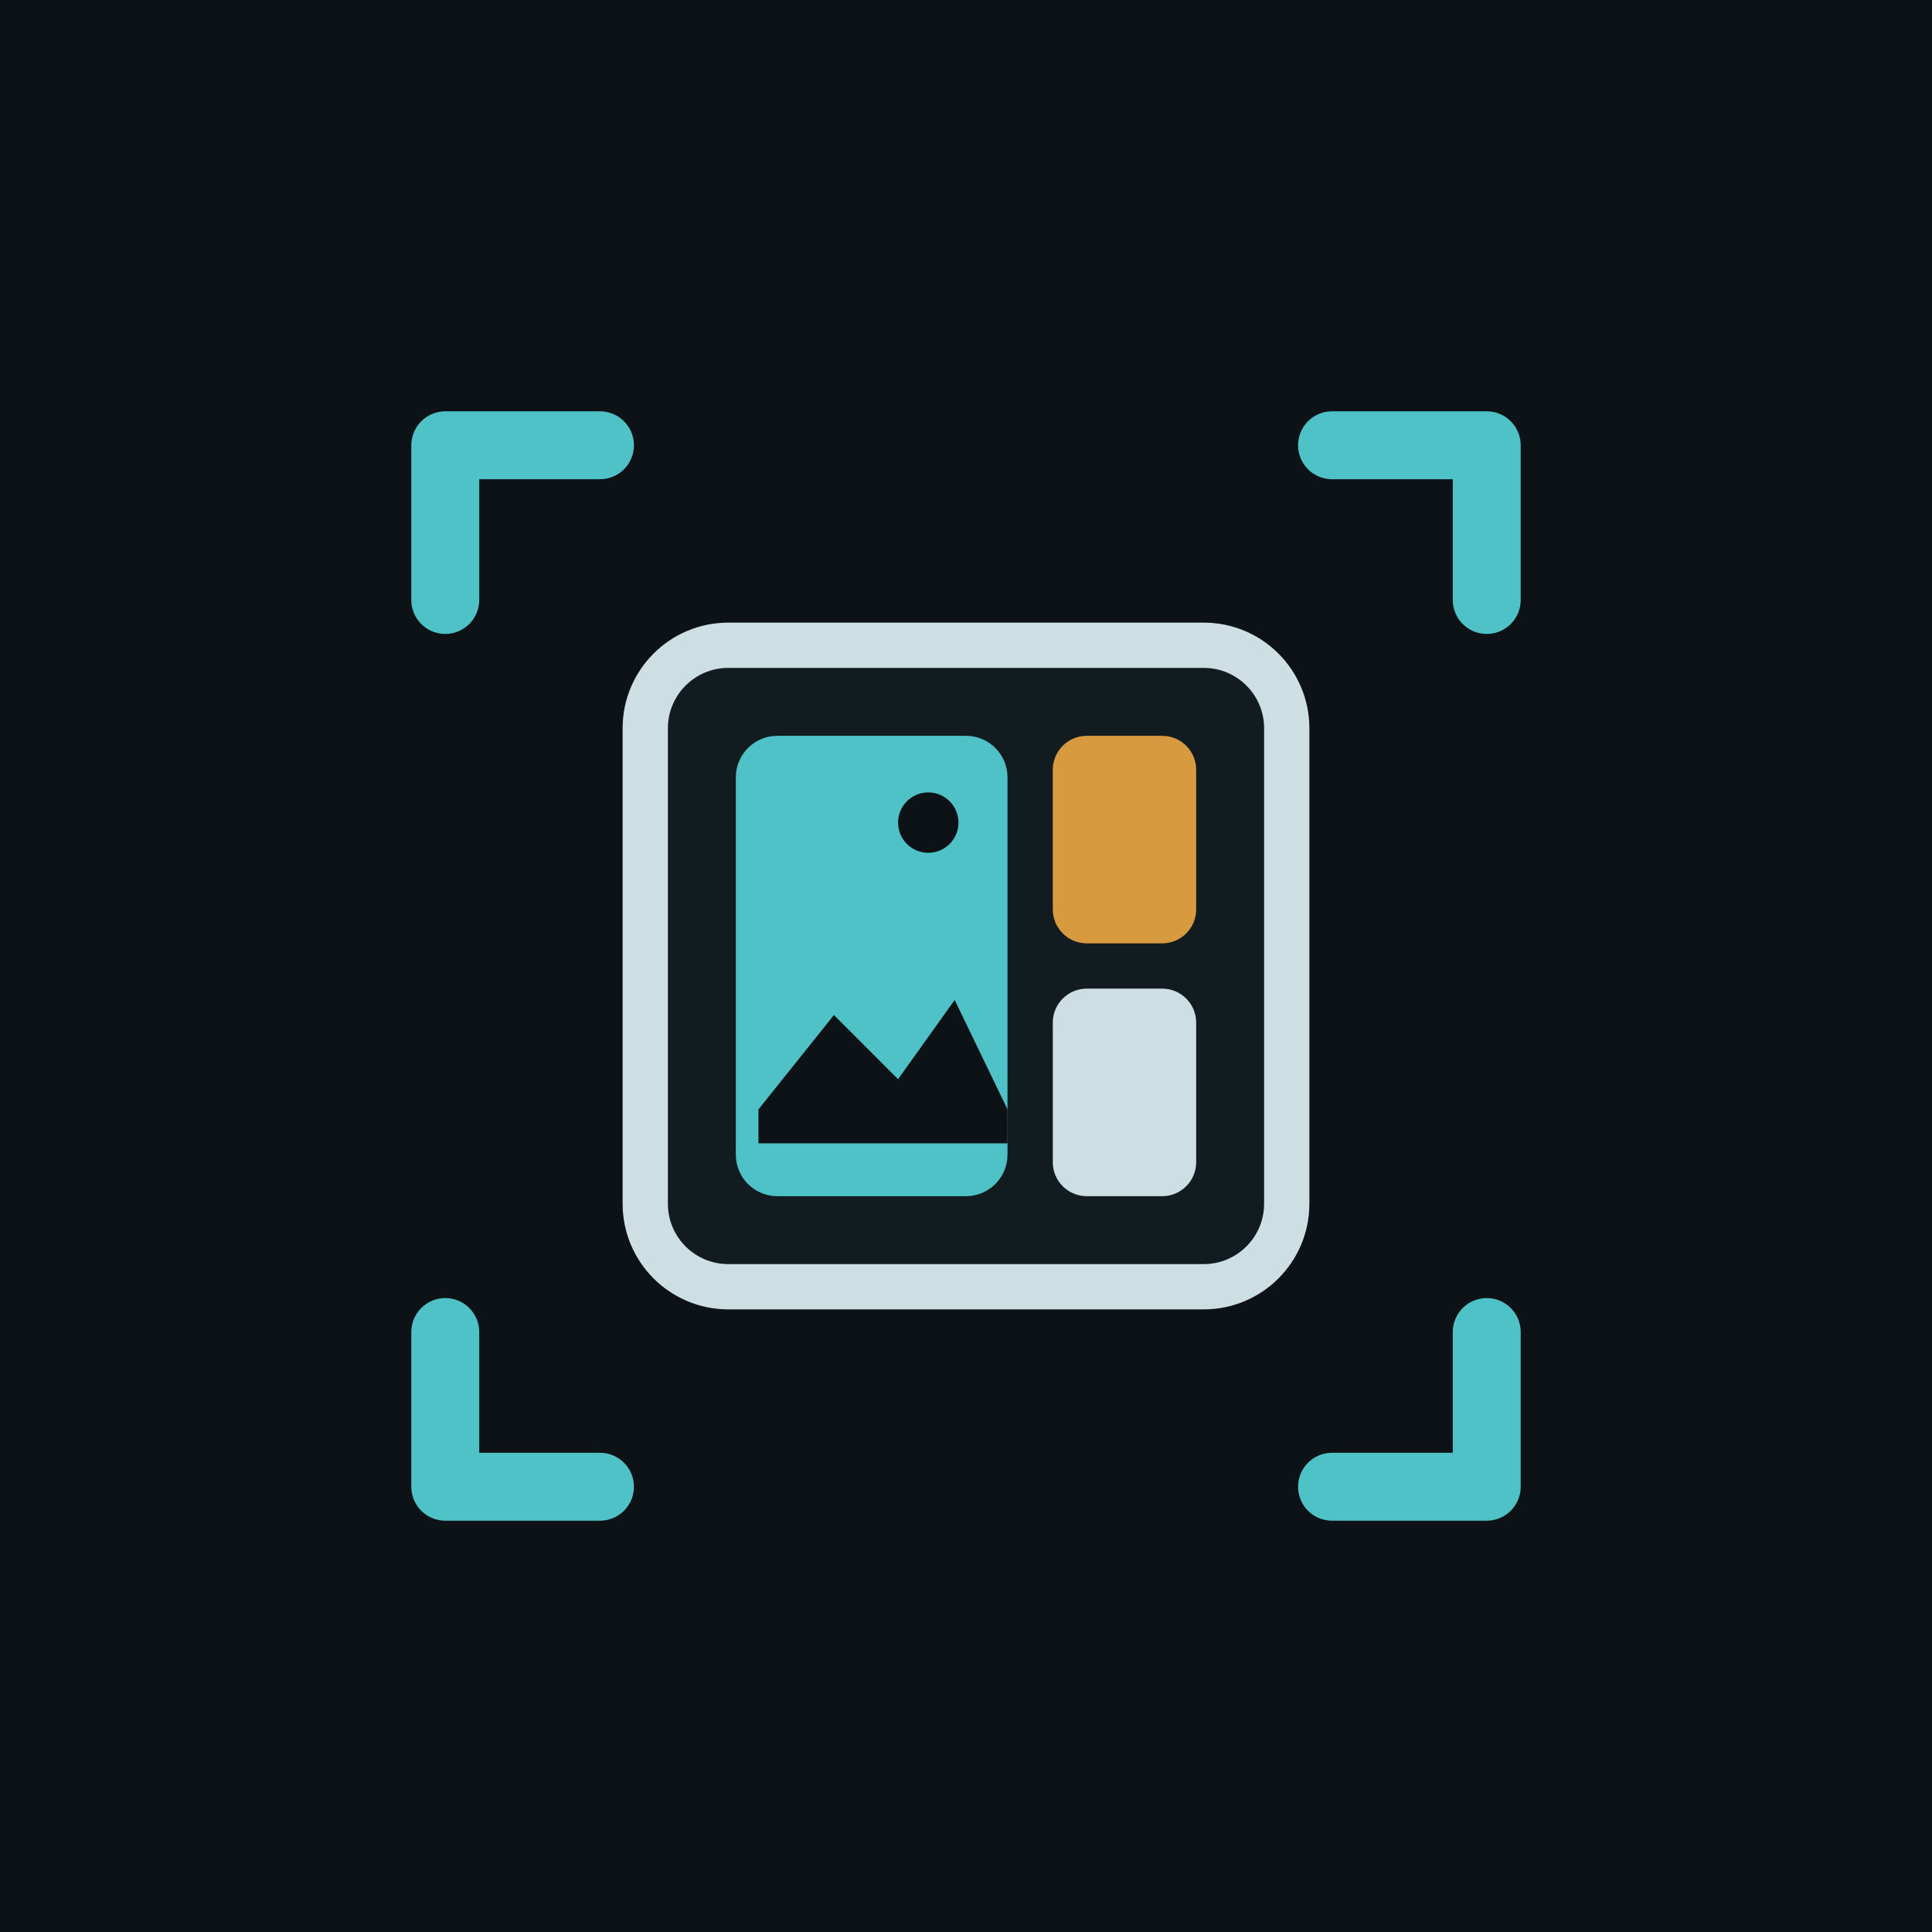
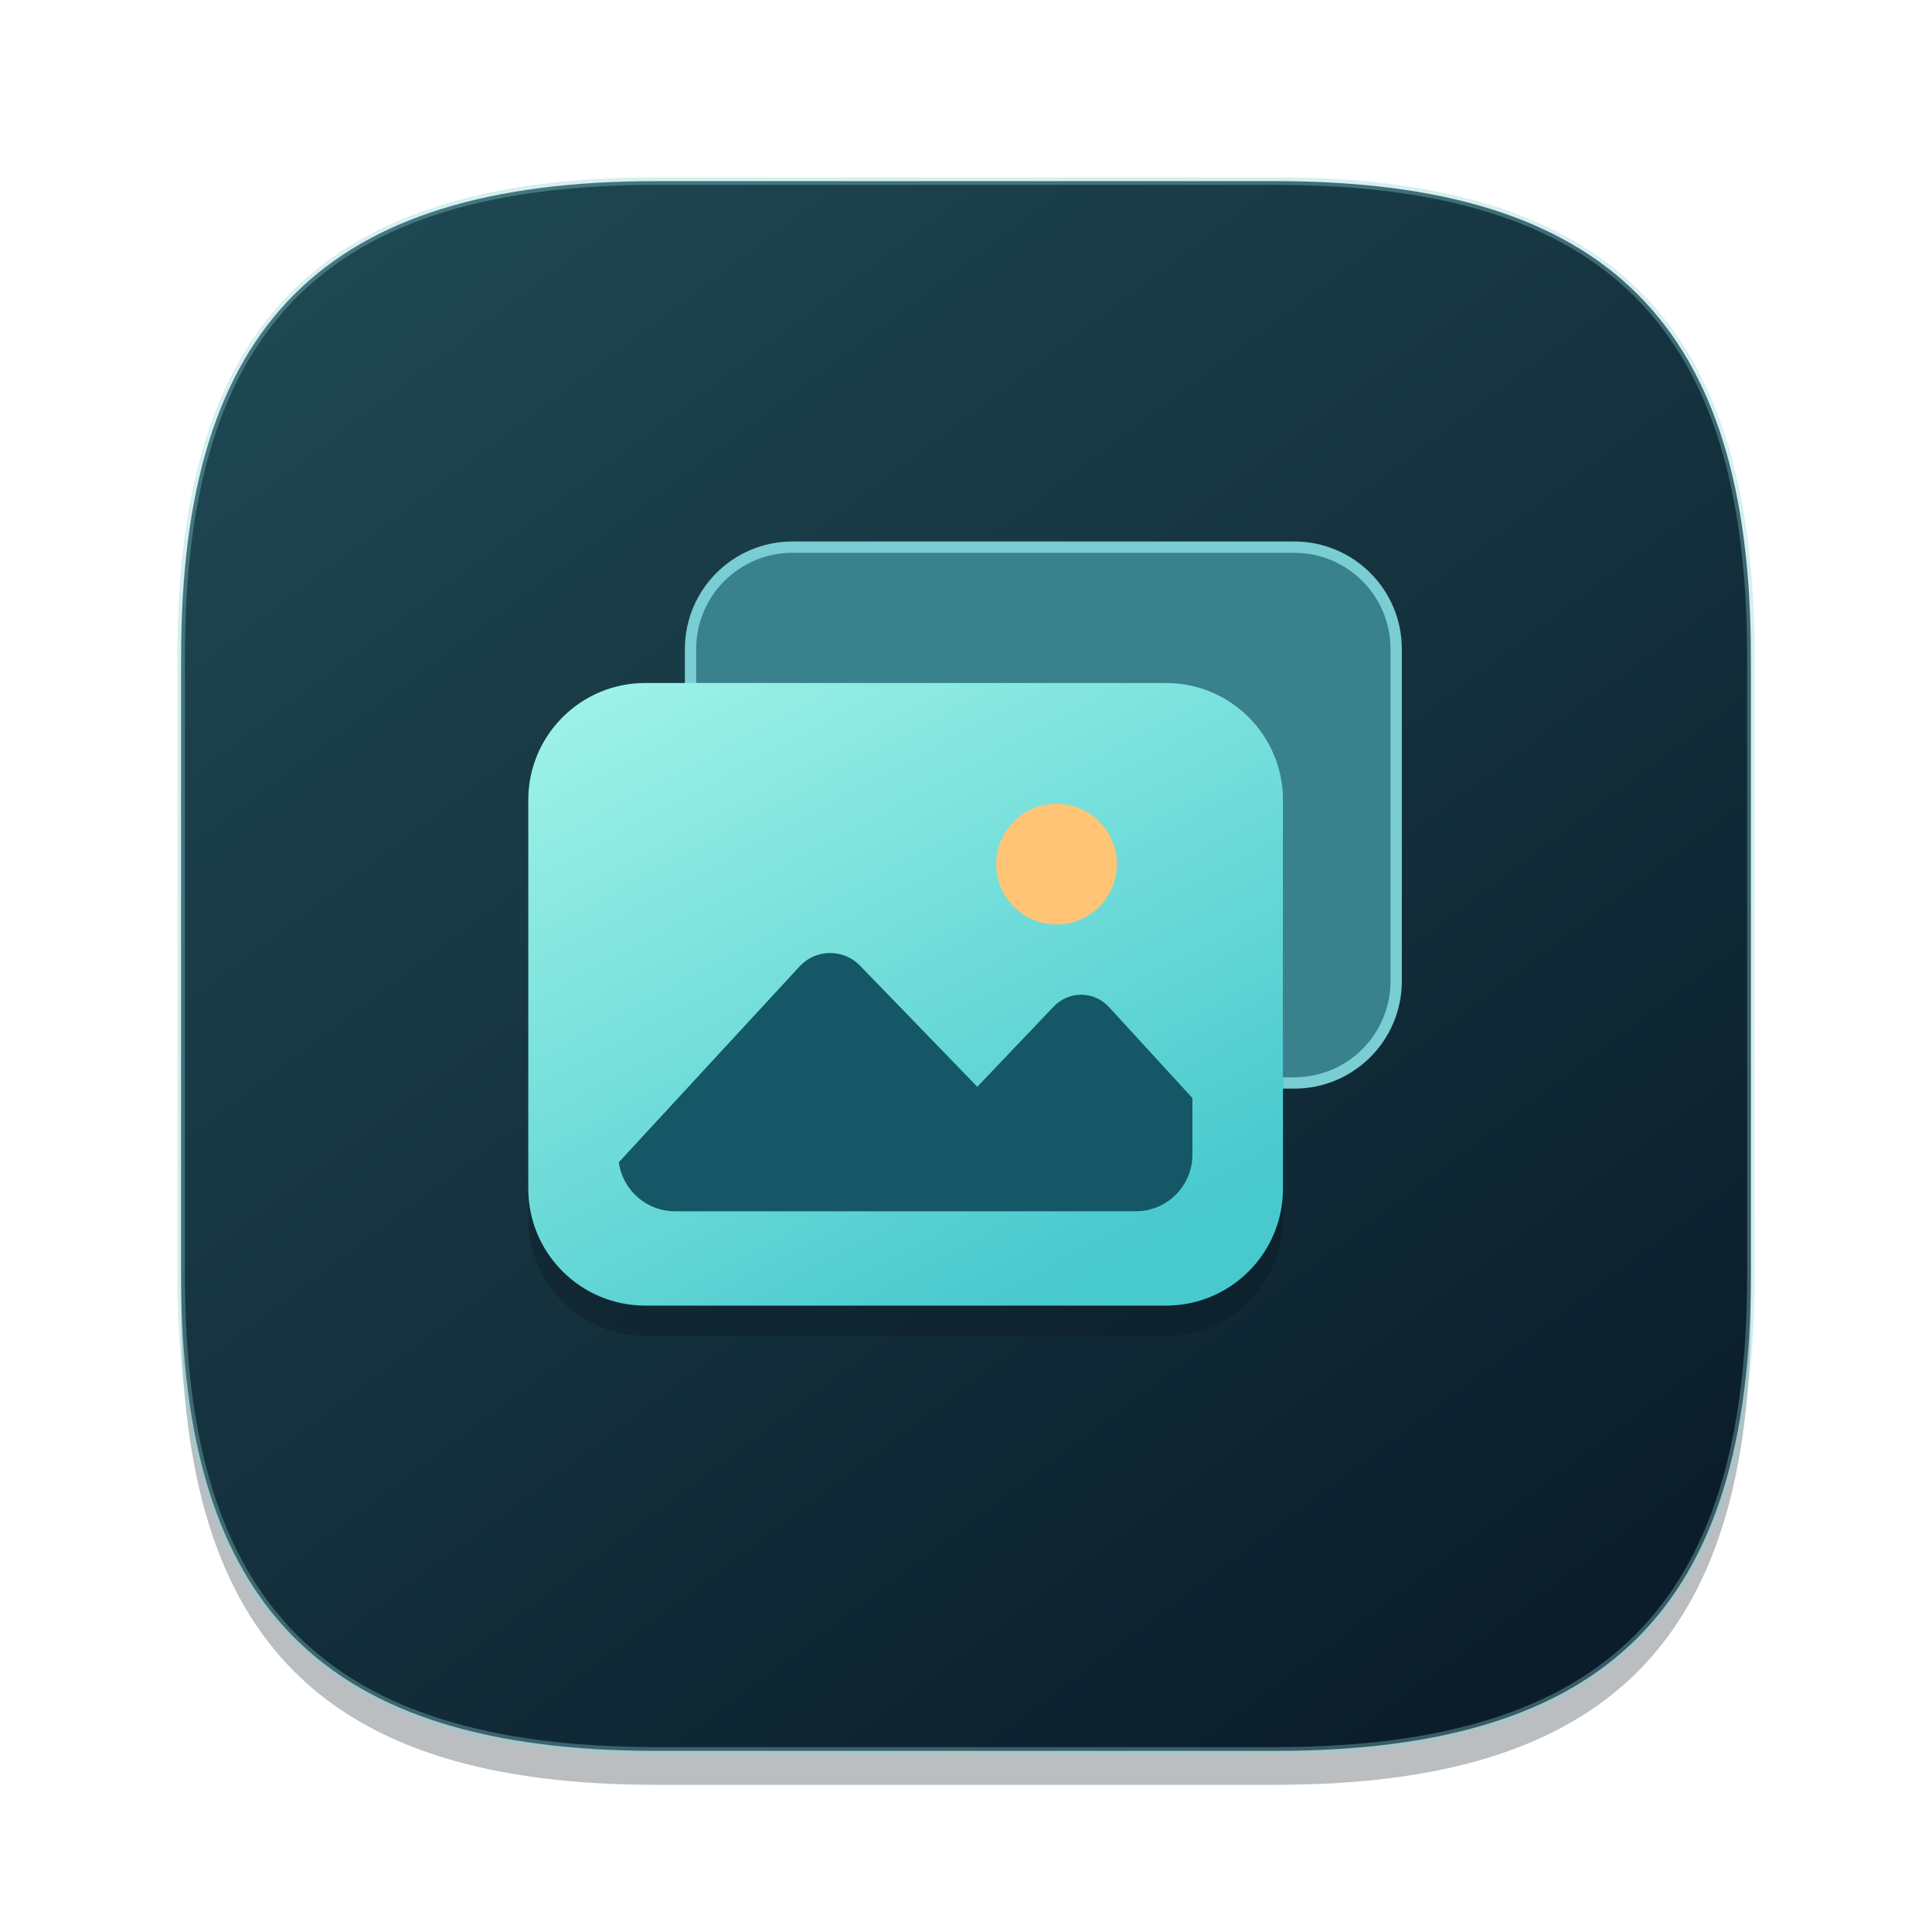
<svg xmlns="http://www.w3.org/2000/svg" width="512" height="512" viewBox="0 0 512 512" role="img" aria-labelledby="title desc">
-   <rect width="512" height="512" fill="#0c1216" />
-   <path d="M159 118h-41v41 M353 118h41v41 M159 394h-41v-41 M353 394h41v-41" fill="none" stroke="#4ec2c6" stroke-width="18" stroke-linecap="round" stroke-linejoin="round" />
-   <rect x="171" y="171" width="170" height="170" rx="22" fill="#121b20" stroke="#cedfe3" stroke-width="12" />
-   <rect x="195" y="195" width="72" height="122" rx="11" fill="#4ec2c6" />
-   <circle cx="246" cy="218" r="8" fill="#0c1216" />
-   <path d="m201 294 20-25 17 17 15-21 14 29v9h-66z" fill="#0c1216" />
-   <rect x="279" y="195" width="38" height="55" rx="9" fill="#d89a3f" />
-   <rect x="279" y="262" width="38" height="55" rx="9" fill="#cedfe3" />
+   <defs>
+     <linearGradient id="tile" x2="0.75" y2="1">
+       <stop stop-color="#204b55" />
+       <stop offset="1" stop-color="#0b1d2b" />
+     </linearGradient>
+     <linearGradient id="card" x2="0.65" y2="1">
+       <stop stop-color="#a2f4e8" />
+       <stop offset="1" stop-color="#48c9ce" />
+     </linearGradient>
+     <path id="silhouette" d="M174 48h164c88 0 126 38 126 126v164c0 88-38 126-126 126H174c-88 0-126-38-126-126V174c0-88 38-126 126-126Z" />
+   </defs>
+   <use href="#silhouette" transform="translate(0 9)" fill="#08151f" opacity=".28" />
+   <use href="#silhouette" fill="url(#tile)" stroke="#8bd2d5" stroke-opacity=".35" stroke-width="2" />
+   <rect x="183" y="145" width="187" height="142" rx="27" fill="#38818d" stroke="#7acdd2" stroke-width="3" />
+   <rect x="140" y="189" width="200" height="165" rx="31" fill="#08151f" opacity=".32" />
+   <rect x="140" y="181" width="200" height="165" rx="31" fill="url(#card)" />
+   <path d="m164 308 48-52a11 11 0 0 1 16 0l31 32 20-21a10 10 0 0 1 15 0l22 24v15a15 15 0 0 1-15 15H179a15 15 0 0 1-15-13Z" fill="#155766" />
+   <circle cx="280" cy="229" r="16" fill="#ffc476" />
</svg>
